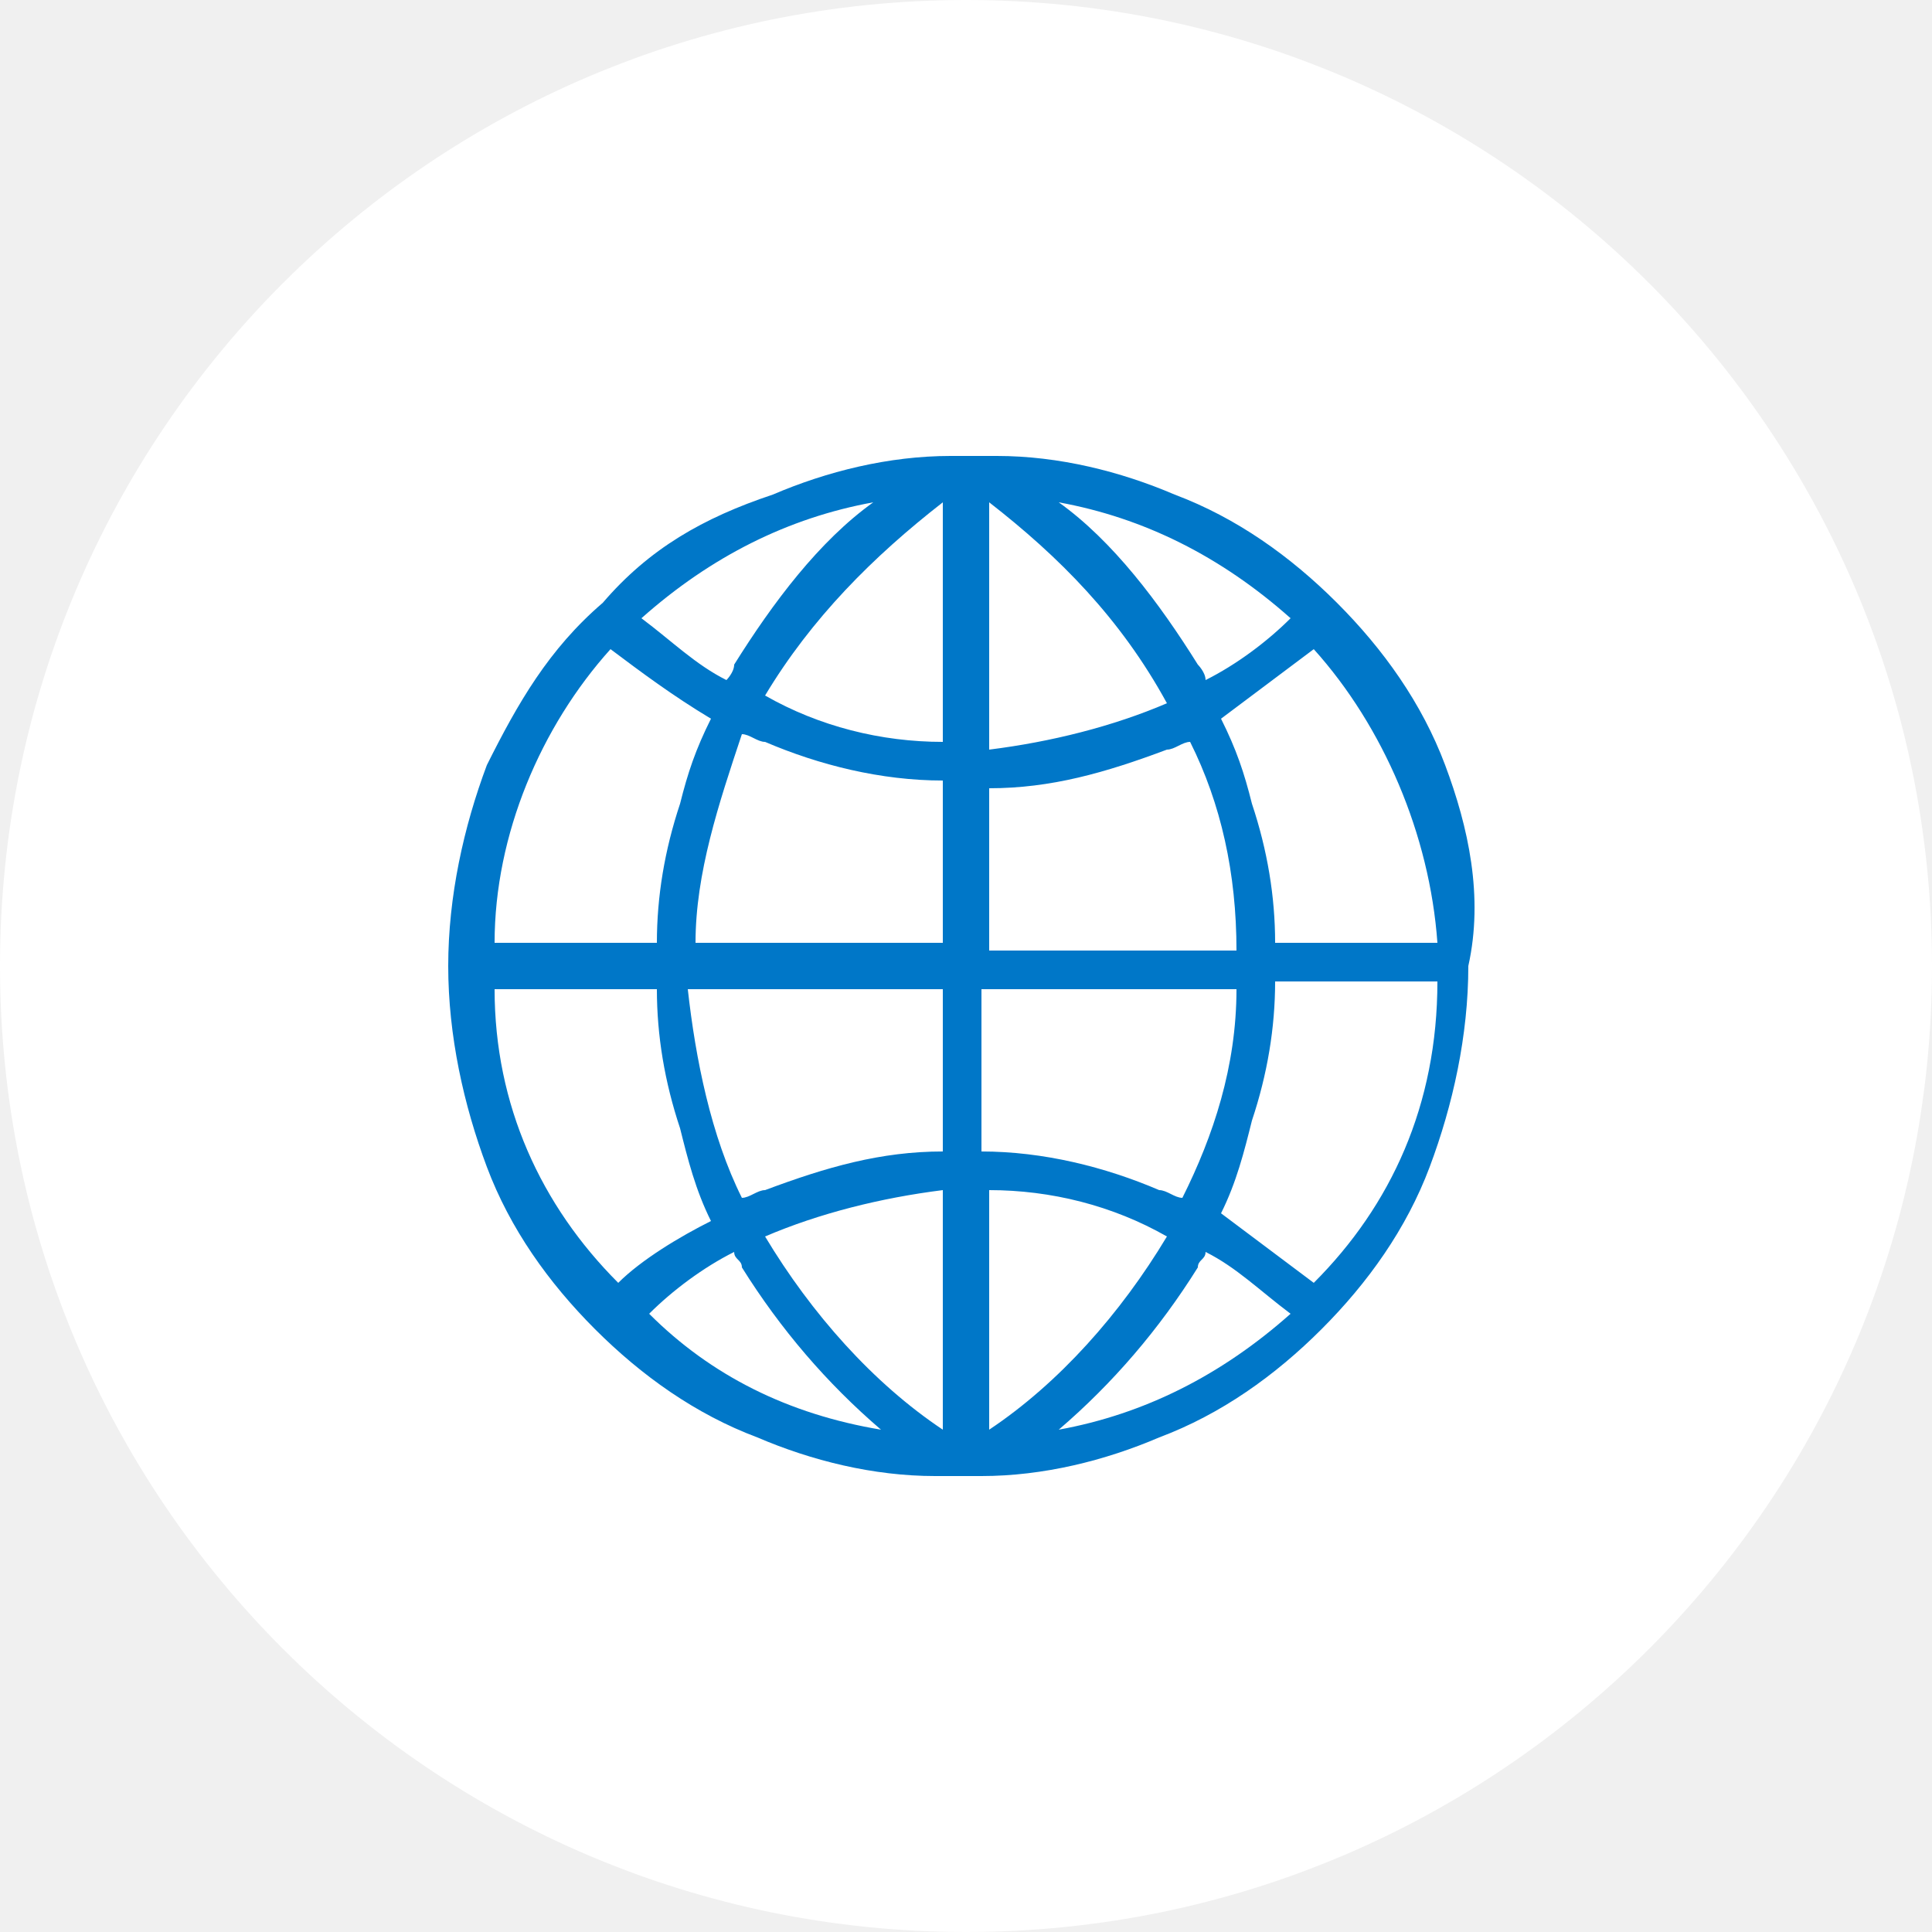
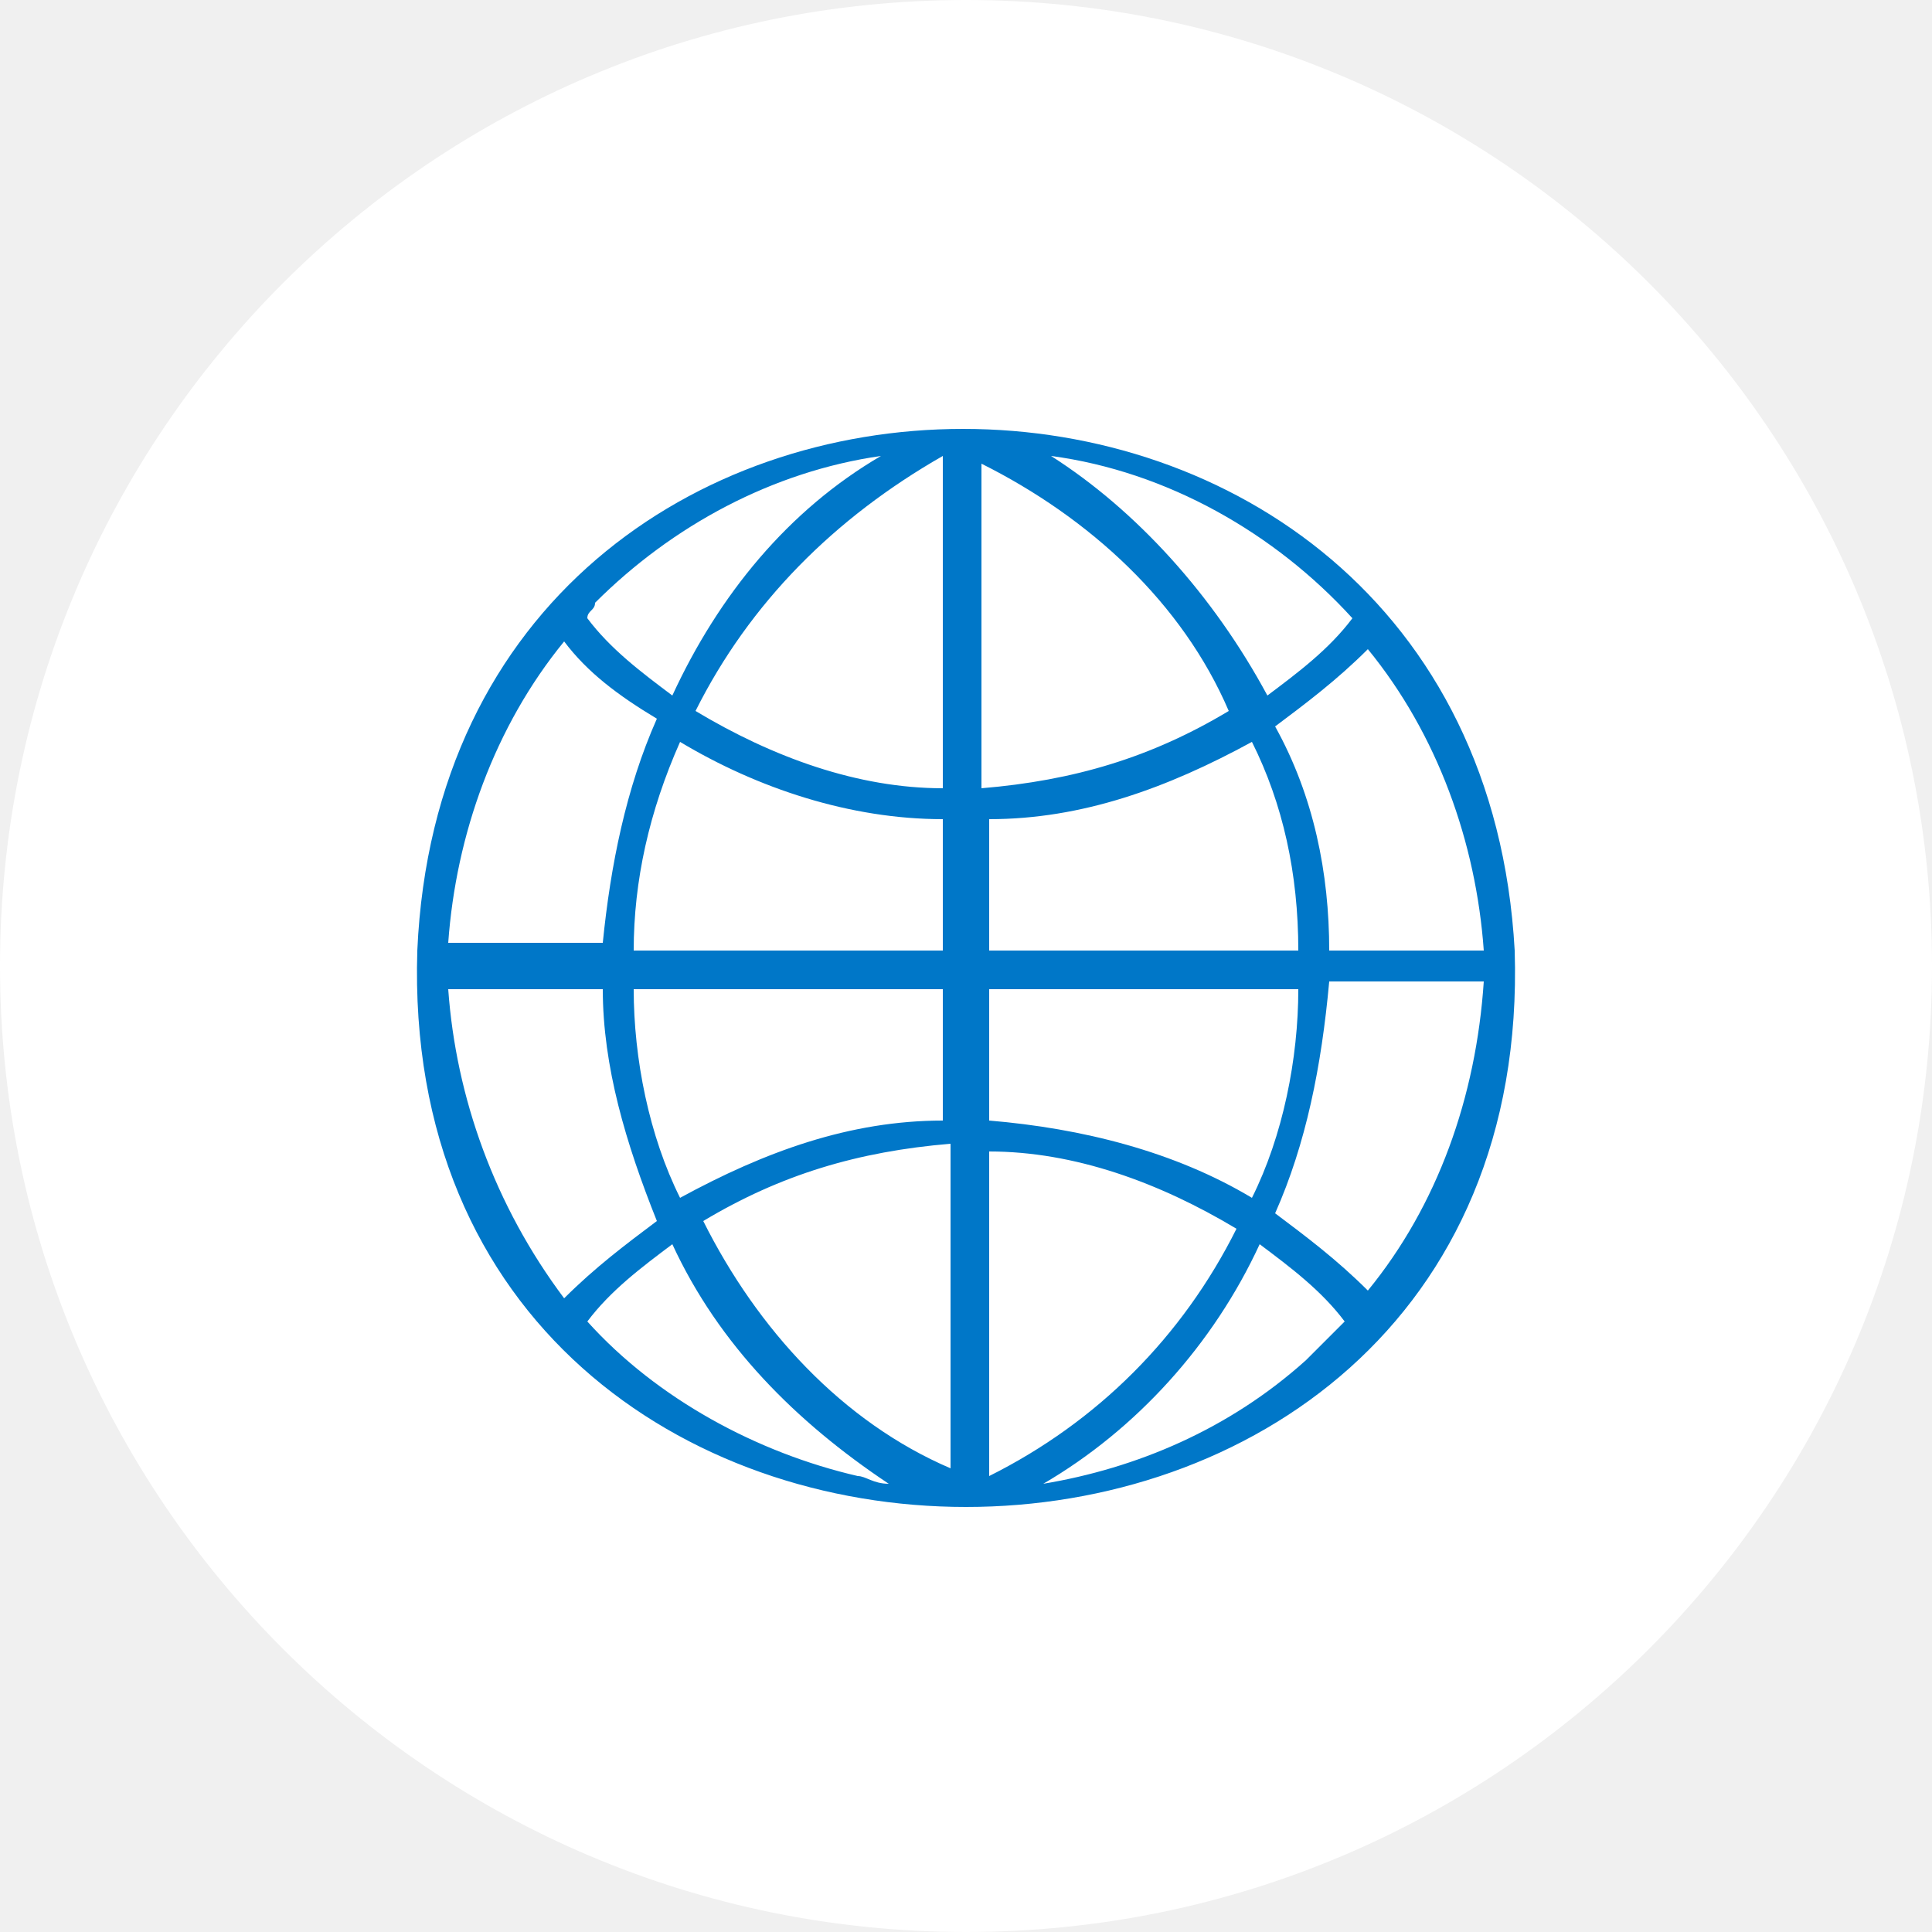
<svg xmlns="http://www.w3.org/2000/svg" version="1.1" id="Layer_1" x="0px" y="0px" viewBox="0 0 25 25" style="enable-background:new 0 0 25 25;" xml:space="preserve">
  <style type="text/css">
	.st0{fill:#FFFFFF;}
	.st1{fill-rule:evenodd;clip-rule:evenodd;fill:#FFFFFF;}
	.st2{fill-rule:evenodd;clip-rule:evenodd;fill:#0077C8;}
	.st3{fill:#0077C8;}
</style>
-   <path class="st0" d="M12.5,25L12.5,25C5.6,25,0,19.4,0,12.5v0C0,5.6,5.6,0,12.5,0h0C19.4,0,25,5.6,25,12.5v0  C25,19.4,19.4,25,12.5,25z" />
+   <path class="st0" d="M12.5,25L12.5,25C5.6,25,0,19.4,0,12.5l0,0C0,5.6,5.6,0,12.5,0l0,0C19.4,0,25,5.6,25,12.5l0,0  C25,19.4,19.4,25,12.5,25z" />
  <g id="Canvas" transform="translate(-4909 -2705)">
    <g id="noun_376853_cc">
      <g id="Group">
        <g id="Vector">
          <g transform="translate(4909 2705)">
            <path id="path0_fill" class="st1" d="M4924.7,2720.5c-0.1,0.9-0.4,1.8-0.6,2.5c-0.2,0.5-0.4,0.9-0.6,1.2c2-0.6,3.6-1.9,4.4-3.7       H4924.7z M4919.3,2720.5c0.1,0.8,0.3,1.5,0.6,2.1c0.2,0.6,0.5,1.1,0.8,1.4c0.3,0.3,0.5,0.4,0.8,0.4s0.5-0.1,0.8-0.4       c0.3-0.3,0.6-0.8,0.8-1.4c0.2-0.6,0.4-1.3,0.6-2.1H4919.3z M4919,2723c-0.3-0.7-0.5-1.6-0.6-2.5h-3.1c0.9,1.8,2.5,3.2,4.4,3.7       C4919.4,2723.9,4919.1,2723.5,4919,2723z M4928.2,2715.5h-3.4c0.1,0.6,0.1,1.3,0.1,2s-0.1,1.4-0.1,2h3.4c0.2-0.6,0.3-1.3,0.3-2       S4928.4,2716.1,4928.2,2715.5z M4923.8,2715.5h-4.6c-0.1,0.6-0.1,1.3-0.1,2s0.1,1.4,0.1,2h4.6c0.1-0.6,0.1-1.3,0.1-2       S4923.9,2716.1,4923.8,2715.5z M4918.2,2715.5h-3.4c-0.2,0.6-0.3,1.3-0.3,2s0.1,1.4,0.3,2h3.4c-0.1-0.6-0.1-1.3-0.1-2       S4918.1,2716.1,4918.2,2715.5z M4923.4,2710.8c0.2,0.4,0.5,0.8,0.6,1.2c0.3,0.7,0.5,1.6,0.6,2.5h3.1       C4927,2712.7,4925.4,2711.3,4923.4,2710.8z M4915.2,2714.5h3.1c0.1-0.9,0.4-1.8,0.6-2.5c0.2-0.5,0.4-0.9,0.6-1.2       C4917.6,2711.3,4916,2712.7,4915.2,2714.5z M4923.1,2712.4c-0.2-0.6-0.5-1.1-0.8-1.4c-0.3-0.3-0.5-0.4-0.8-0.4       s-0.5,0.1-0.8,0.4c-0.3,0.3-0.6,0.8-0.8,1.4c-0.2,0.6-0.4,1.3-0.6,2.1h4.3C4923.5,2713.7,4923.3,2713,4923.1,2712.4z        M4928.2,2715.5h-3.4c0.1,0.6,0.1,1.3,0.1,2s-0.1,1.4-0.1,2h3.4c0.2-0.6,0.3-1.3,0.3-2S4928.4,2716.1,4928.2,2715.5z        M4924.7,2714.5h3.1c-0.9-1.8-2.5-3.2-4.4-3.7c0.2,0.4,0.5,0.8,0.6,1.2C4924.3,2712.7,4924.5,2713.6,4924.7,2714.5z M4924,2723       c-0.2,0.5-0.4,0.9-0.6,1.2c2-0.6,3.6-1.9,4.4-3.7h-3.1C4924.5,2721.4,4924.3,2722.3,4924,2723z M4919.1,2717.5       c0,0.7,0.1,1.4,0.1,2h4.6c0.1-0.6,0.1-1.3,0.1-2s-0.1-1.4-0.1-2h-4.6C4919.1,2716.1,4919.1,2716.8,4919.1,2717.5z        M4923.7,2714.5c-0.1-0.8-0.3-1.5-0.6-2.1c-0.2-0.6-0.5-1.1-0.8-1.4c-0.3-0.3-0.5-0.4-0.8-0.4s-0.5,0.1-0.8,0.4       c-0.3,0.3-0.6,0.8-0.8,1.4c-0.2,0.6-0.4,1.3-0.6,2.1H4923.7z M4919.3,2720.5c0.1,0.8,0.3,1.5,0.6,2.1c0.2,0.6,0.5,1.1,0.8,1.4       c0.3,0.3,0.5,0.4,0.8,0.4s0.5-0.1,0.8-0.4c0.3-0.3,0.6-0.8,0.8-1.4c0.2-0.6,0.4-1.3,0.6-2.1H4919.3z M4919,2712       c0.2-0.5,0.4-0.9,0.6-1.2c-2,0.6-3.6,1.9-4.4,3.7h3.1C4918.5,2713.6,4918.7,2712.7,4919,2712z M4918.3,2720.5h-3.1       c0.9,1.8,2.5,3.2,4.4,3.7c-0.2-0.4-0.5-0.8-0.6-1.2C4918.7,2722.3,4918.5,2721.4,4918.3,2720.5z M4918.1,2717.5       c0-0.7,0.1-1.4,0.1-2h-3.4c-0.2,0.6-0.3,1.3-0.3,2s0.1,1.4,0.3,2h3.4C4918.1,2718.9,4918.1,2718.2,4918.1,2717.5z        M4930.3,2708.7c-2.3-2.3-5.5-3.7-8.8-3.7s-6.5,1.3-8.8,3.7s-3.7,5.5-3.7,8.8s1.3,6.5,3.7,8.8c2.3,2.3,5.5,3.7,8.8,3.7       s6.5-1.3,8.8-3.7s3.7-5.5,3.7-8.8S4932.7,2711,4930.3,2708.7z M4921.5,2725.5c-4.4,0-8-3.6-8-8s3.6-8,8-8s8,3.6,8,8       S4925.9,2725.5,4921.5,2725.5z M4924.9,2717.5c0,0.7-0.1,1.4-0.1,2h3.4c0.2-0.6,0.3-1.3,0.3-2s-0.1-1.4-0.3-2h-3.4       C4924.9,2716.1,4924.9,2716.8,4924.9,2717.5z M4923.4,2710.8c0.2,0.4,0.5,0.8,0.6,1.2c0.3,0.7,0.5,1.6,0.6,2.5h3.1       C4927,2712.7,4925.4,2711.3,4923.4,2710.8z M4924,2723c-0.2,0.5-0.4,0.9-0.6,1.2c2-0.6,3.6-1.9,4.4-3.7h-3.1       C4924.5,2721.4,4924.3,2722.3,4924,2723z M4919.1,2717.5c0,0.7,0.1,1.4,0.1,2h4.6c0.1-0.6,0.1-1.3,0.1-2s-0.1-1.4-0.1-2h-4.6       C4919.1,2716.1,4919.1,2716.8,4919.1,2717.5z M4923.7,2714.5c-0.1-0.8-0.3-1.5-0.6-2.1c-0.2-0.6-0.5-1.1-0.8-1.4       c-0.3-0.3-0.5-0.4-0.8-0.4s-0.5,0.1-0.8,0.4c-0.3,0.3-0.6,0.8-0.8,1.4c-0.2,0.6-0.4,1.3-0.6,2.1H4923.7z M4919.3,2720.5       c0.1,0.8,0.3,1.5,0.6,2.1c0.2,0.6,0.5,1.1,0.8,1.4c0.3,0.3,0.5,0.4,0.8,0.4s0.5-0.1,0.8-0.4c0.3-0.3,0.6-0.8,0.8-1.4       c0.2-0.6,0.4-1.3,0.6-2.1H4919.3z M4919,2712c0.2-0.5,0.4-0.9,0.6-1.2c-2,0.6-3.6,1.9-4.4,3.7h3.1       C4918.5,2713.6,4918.7,2712.7,4919,2712z M4918.3,2720.5h-3.1c0.9,1.8,2.5,3.2,4.4,3.7c-0.2-0.4-0.5-0.8-0.6-1.2       C4918.7,2722.3,4918.5,2721.4,4918.3,2720.5z M4918.1,2717.5c0-0.7,0.1-1.4,0.1-2h-3.4c-0.2,0.6-0.3,1.3-0.3,2s0.1,1.4,0.3,2       h3.4C4918.1,2718.9,4918.1,2718.2,4918.1,2717.5z" />
            <path class="st2" d="M4921.5,2709.5c-4.4,0-8,3.6-8,8s3.6,8,8,8s8-3.6,8-8S4925.9,2709.5,4921.5,2709.5z M4927.8,2714.5h-3.1       c-0.1-0.9-0.4-1.8-0.6-2.5c-0.2-0.5-0.4-0.9-0.6-1.2C4925.4,2711.3,4927,2712.7,4927.8,2714.5z M4923.9,2717.5       c0,0.7-0.1,1.4-0.1,2h-4.6c-0.1-0.6-0.1-1.3-0.1-2s0.1-1.4,0.1-2h4.6C4923.9,2716.1,4923.9,2716.8,4923.9,2717.5z        M4920.7,2710.9c0.3-0.3,0.5-0.4,0.8-0.4s0.5,0.1,0.8,0.4c0.3,0.3,0.6,0.8,0.8,1.4c0.2,0.6,0.4,1.3,0.6,2.1h-4.3       c0.1-0.8,0.3-1.5,0.6-2.1C4920.1,2711.7,4920.4,2711.2,4920.7,2710.9z M4919.6,2710.8c-0.2,0.4-0.5,0.8-0.6,1.2       c-0.3,0.7-0.5,1.6-0.6,2.5h-3.1C4916,2712.7,4917.6,2711.3,4919.6,2710.8z M4914.5,2717.5c0-0.7,0.1-1.4,0.3-2h3.4       c-0.1,0.6-0.1,1.3-0.1,2s0.1,1.4,0.1,2h-3.4C4914.6,2718.9,4914.5,2718.2,4914.5,2717.5z M4915.2,2720.5h3.1       c0.1,0.9,0.4,1.8,0.6,2.5c0.2,0.5,0.4,0.9,0.6,1.2C4917.6,2723.7,4916,2722.3,4915.2,2720.5z M4922.3,2724.1       c-0.3,0.3-0.5,0.4-0.8,0.4s-0.5-0.1-0.8-0.4c-0.3-0.3-0.6-0.8-0.8-1.4c-0.2-0.6-0.4-1.3-0.6-2.1h4.3c-0.1,0.8-0.3,1.5-0.6,2.1       C4922.9,2723.3,4922.6,2723.8,4922.3,2724.1z M4923.4,2724.2c0.2-0.4,0.5-0.8,0.6-1.2c0.3-0.7,0.5-1.6,0.6-2.5h3.1       C4927,2722.3,4925.4,2723.7,4923.4,2724.2z M4924.8,2719.5c0.1-0.6,0.1-1.3,0.1-2s-0.1-1.4-0.1-2h3.4c0.2,0.6,0.3,1.3,0.3,2       s-0.1,1.4-0.3,2H4924.8z" />
          </g>
        </g>
      </g>
    </g>
  </g>
-   <path class="st3" d="M18.7,9.9c-0.3-0.8-0.8-1.5-1.4-2.1c-0.6-0.6-1.3-1.1-2.1-1.4c-0.7-0.3-1.5-0.5-2.3-0.5c-0.2,0-0.4,0-0.6,0  c-0.8,0-1.6,0.2-2.3,0.5C9.1,6.7,8.4,7.1,7.8,7.8C7.1,8.4,6.7,9.1,6.3,9.9c-0.3,0.8-0.5,1.7-0.5,2.6c0,0.9,0.2,1.8,0.5,2.6  c0.3,0.8,0.8,1.5,1.4,2.1c0.6,0.6,1.3,1.1,2.1,1.4c0.7,0.3,1.5,0.5,2.3,0.5c0.2,0,0.4,0,0.6,0c0.8,0,1.6-0.2,2.3-0.5  c0.8-0.3,1.5-0.8,2.1-1.4c0.6-0.6,1.1-1.3,1.4-2.1c0.3-0.8,0.5-1.7,0.5-2.6C19.2,11.6,19,10.7,18.7,9.9z M16.7,8  c-0.3,0.3-0.7,0.6-1.1,0.8c0-0.1-0.1-0.2-0.1-0.2C15,7.8,14.4,7,13.7,6.5C14.8,6.7,15.8,7.2,16.7,8z M12.2,12.2H9  c0-0.9,0.3-1.8,0.6-2.7c0.1,0,0.2,0.1,0.3,0.1c0.7,0.3,1.5,0.5,2.3,0.5V12.2z M12.2,12.8v2.1c-0.8,0-1.5,0.2-2.3,0.5  c-0.1,0-0.2,0.1-0.3,0.1c-0.4-0.8-0.6-1.8-0.7-2.7H12.2z M12.8,12.8H16c0,1-0.3,1.9-0.7,2.7c-0.1,0-0.2-0.1-0.3-0.1  c-0.7-0.3-1.5-0.5-2.3-0.5V12.8z M12.8,12.2v-2c0.8,0,1.5-0.2,2.3-0.5c0.1,0,0.2-0.1,0.3-0.1c0.4,0.8,0.6,1.7,0.6,2.7H12.8z   M15.1,9.1c-0.7,0.3-1.5,0.5-2.3,0.6V6.5C13.7,7.2,14.5,8,15.1,9.1z M12.2,6.5v3.1c-0.8,0-1.6-0.2-2.3-0.6C10.5,8,11.3,7.2,12.2,6.5  z M11.3,6.5C10.6,7,10,7.8,9.5,8.6c0,0.1-0.1,0.2-0.1,0.2C9,8.6,8.7,8.3,8.3,8C9.2,7.2,10.2,6.7,11.3,6.5z M7.9,8.4  C8.3,8.7,8.7,9,9.2,9.3C9,9.7,8.9,10,8.8,10.4c-0.2,0.6-0.3,1.2-0.3,1.8H6.4C6.4,10.8,7,9.4,7.9,8.4z M6.4,12.8h2.1  c0,0.6,0.1,1.2,0.3,1.8C8.9,15,9,15.4,9.2,15.8C8.8,16,8.3,16.3,8,16.6C7,15.6,6.4,14.3,6.4,12.8z M8.4,17c0.3-0.3,0.7-0.6,1.1-0.8  c0,0.1,0.1,0.1,0.1,0.2c0.5,0.8,1.1,1.5,1.8,2.1C10.2,18.3,9.2,17.8,8.4,17z M9.9,16c0.7-0.3,1.5-0.5,2.3-0.6v3.1  C11.3,17.9,10.5,17,9.9,16z M12.8,18.5v-3.1c0.8,0,1.6,0.2,2.3,0.6C14.5,17,13.7,17.9,12.8,18.5z M13.7,18.5  c0.7-0.6,1.3-1.3,1.8-2.1c0-0.1,0.1-0.1,0.1-0.2c0.4,0.2,0.7,0.5,1.1,0.8C15.8,17.8,14.8,18.3,13.7,18.5z M17,16.6  c-0.4-0.3-0.8-0.6-1.2-0.9c0.2-0.4,0.3-0.8,0.4-1.2c0.2-0.6,0.3-1.2,0.3-1.8h2.1C18.6,14.3,18,15.6,17,16.6z M16.5,12.2  c0-0.6-0.1-1.2-0.3-1.8C16.1,10,16,9.7,15.8,9.3c0.4-0.3,0.8-0.6,1.2-0.9c0.9,1,1.5,2.4,1.6,3.8H16.5z" />
+   <path class="st3" d="M19.6,12.3c-0.5-9-13.8-9-14.2,0C5.1,21.9,19.9,21.9,19.6,12.3z M13.6,5.9c1.5,0.2,2.9,1,3.9,2.1  c-0.3,0.4-0.7,0.7-1.1,1C15.7,7.7,14.7,6.6,13.6,5.9C13.6,5.9,13.6,5.9,13.6,5.9z M12.2,12.3h-4c0-0.9,0.2-1.8,0.6-2.7  c1,0.6,2.2,1,3.4,1V12.3z M12.2,12.8v1.7c-1.2,0-2.3,0.4-3.4,1c-0.4-0.8-0.6-1.8-0.6-2.7H12.2z M12.8,12.8h4c0,0.9-0.2,1.9-0.6,2.7  c-1-0.6-2.2-0.9-3.4-1V12.8z M12.8,12.3v-1.7c1.2,0,2.3-0.4,3.4-1c0.4,0.8,0.6,1.7,0.6,2.7H12.8z M15.9,9.2c-1,0.6-2,0.9-3.2,1V6  C14.1,6.7,15.3,7.8,15.9,9.2z M12.2,10.2c-1.1,0-2.2-0.4-3.2-1c0.7-1.4,1.8-2.5,3.2-3.3V10.2z M7.7,7.8c1-1,2.3-1.7,3.7-1.9  C10.2,6.6,9.3,7.7,8.7,9C8.3,8.7,7.9,8.4,7.6,8C7.6,7.9,7.7,7.9,7.7,7.8z M7.3,8.3C7.6,8.7,8,9,8.5,9.3c-0.4,0.9-0.6,1.9-0.7,2.9h-2  C5.9,10.8,6.4,9.4,7.3,8.3z M5.8,12.8h2c0,1,0.3,2,0.7,3c-0.4,0.3-0.8,0.6-1.2,1C6.4,15.6,5.9,14.2,5.8,12.8z M11.1,19.1  c-1.3-0.3-2.6-1-3.5-2c0.3-0.4,0.7-0.7,1.1-1c0.6,1.3,1.6,2.3,2.8,3.1C11.3,19.2,11.2,19.1,11.1,19.1z M9.1,15.8c1-0.6,2-0.9,3.2-1  v4.2C10.9,18.4,9.8,17.2,9.1,15.8z M12.8,14.9c1.1,0,2.2,0.4,3.2,1c-0.7,1.4-1.8,2.5-3.2,3.2V14.9z M16.9,17.6  c-1,0.9-2.2,1.4-3.4,1.6c1.2-0.7,2.2-1.8,2.8-3.1c0.4,0.3,0.8,0.6,1.1,1C17.3,17.2,17.1,17.4,16.9,17.6z M17.7,16.7  c-0.4-0.4-0.8-0.7-1.2-1c0.4-0.9,0.6-1.9,0.7-3h2C19.1,14.2,18.6,15.6,17.7,16.7z M17.2,12.3c0-1-0.2-2-0.7-2.9  c0.4-0.3,0.8-0.6,1.2-1c0.9,1.1,1.4,2.5,1.5,3.9H17.2z" />
</svg>
